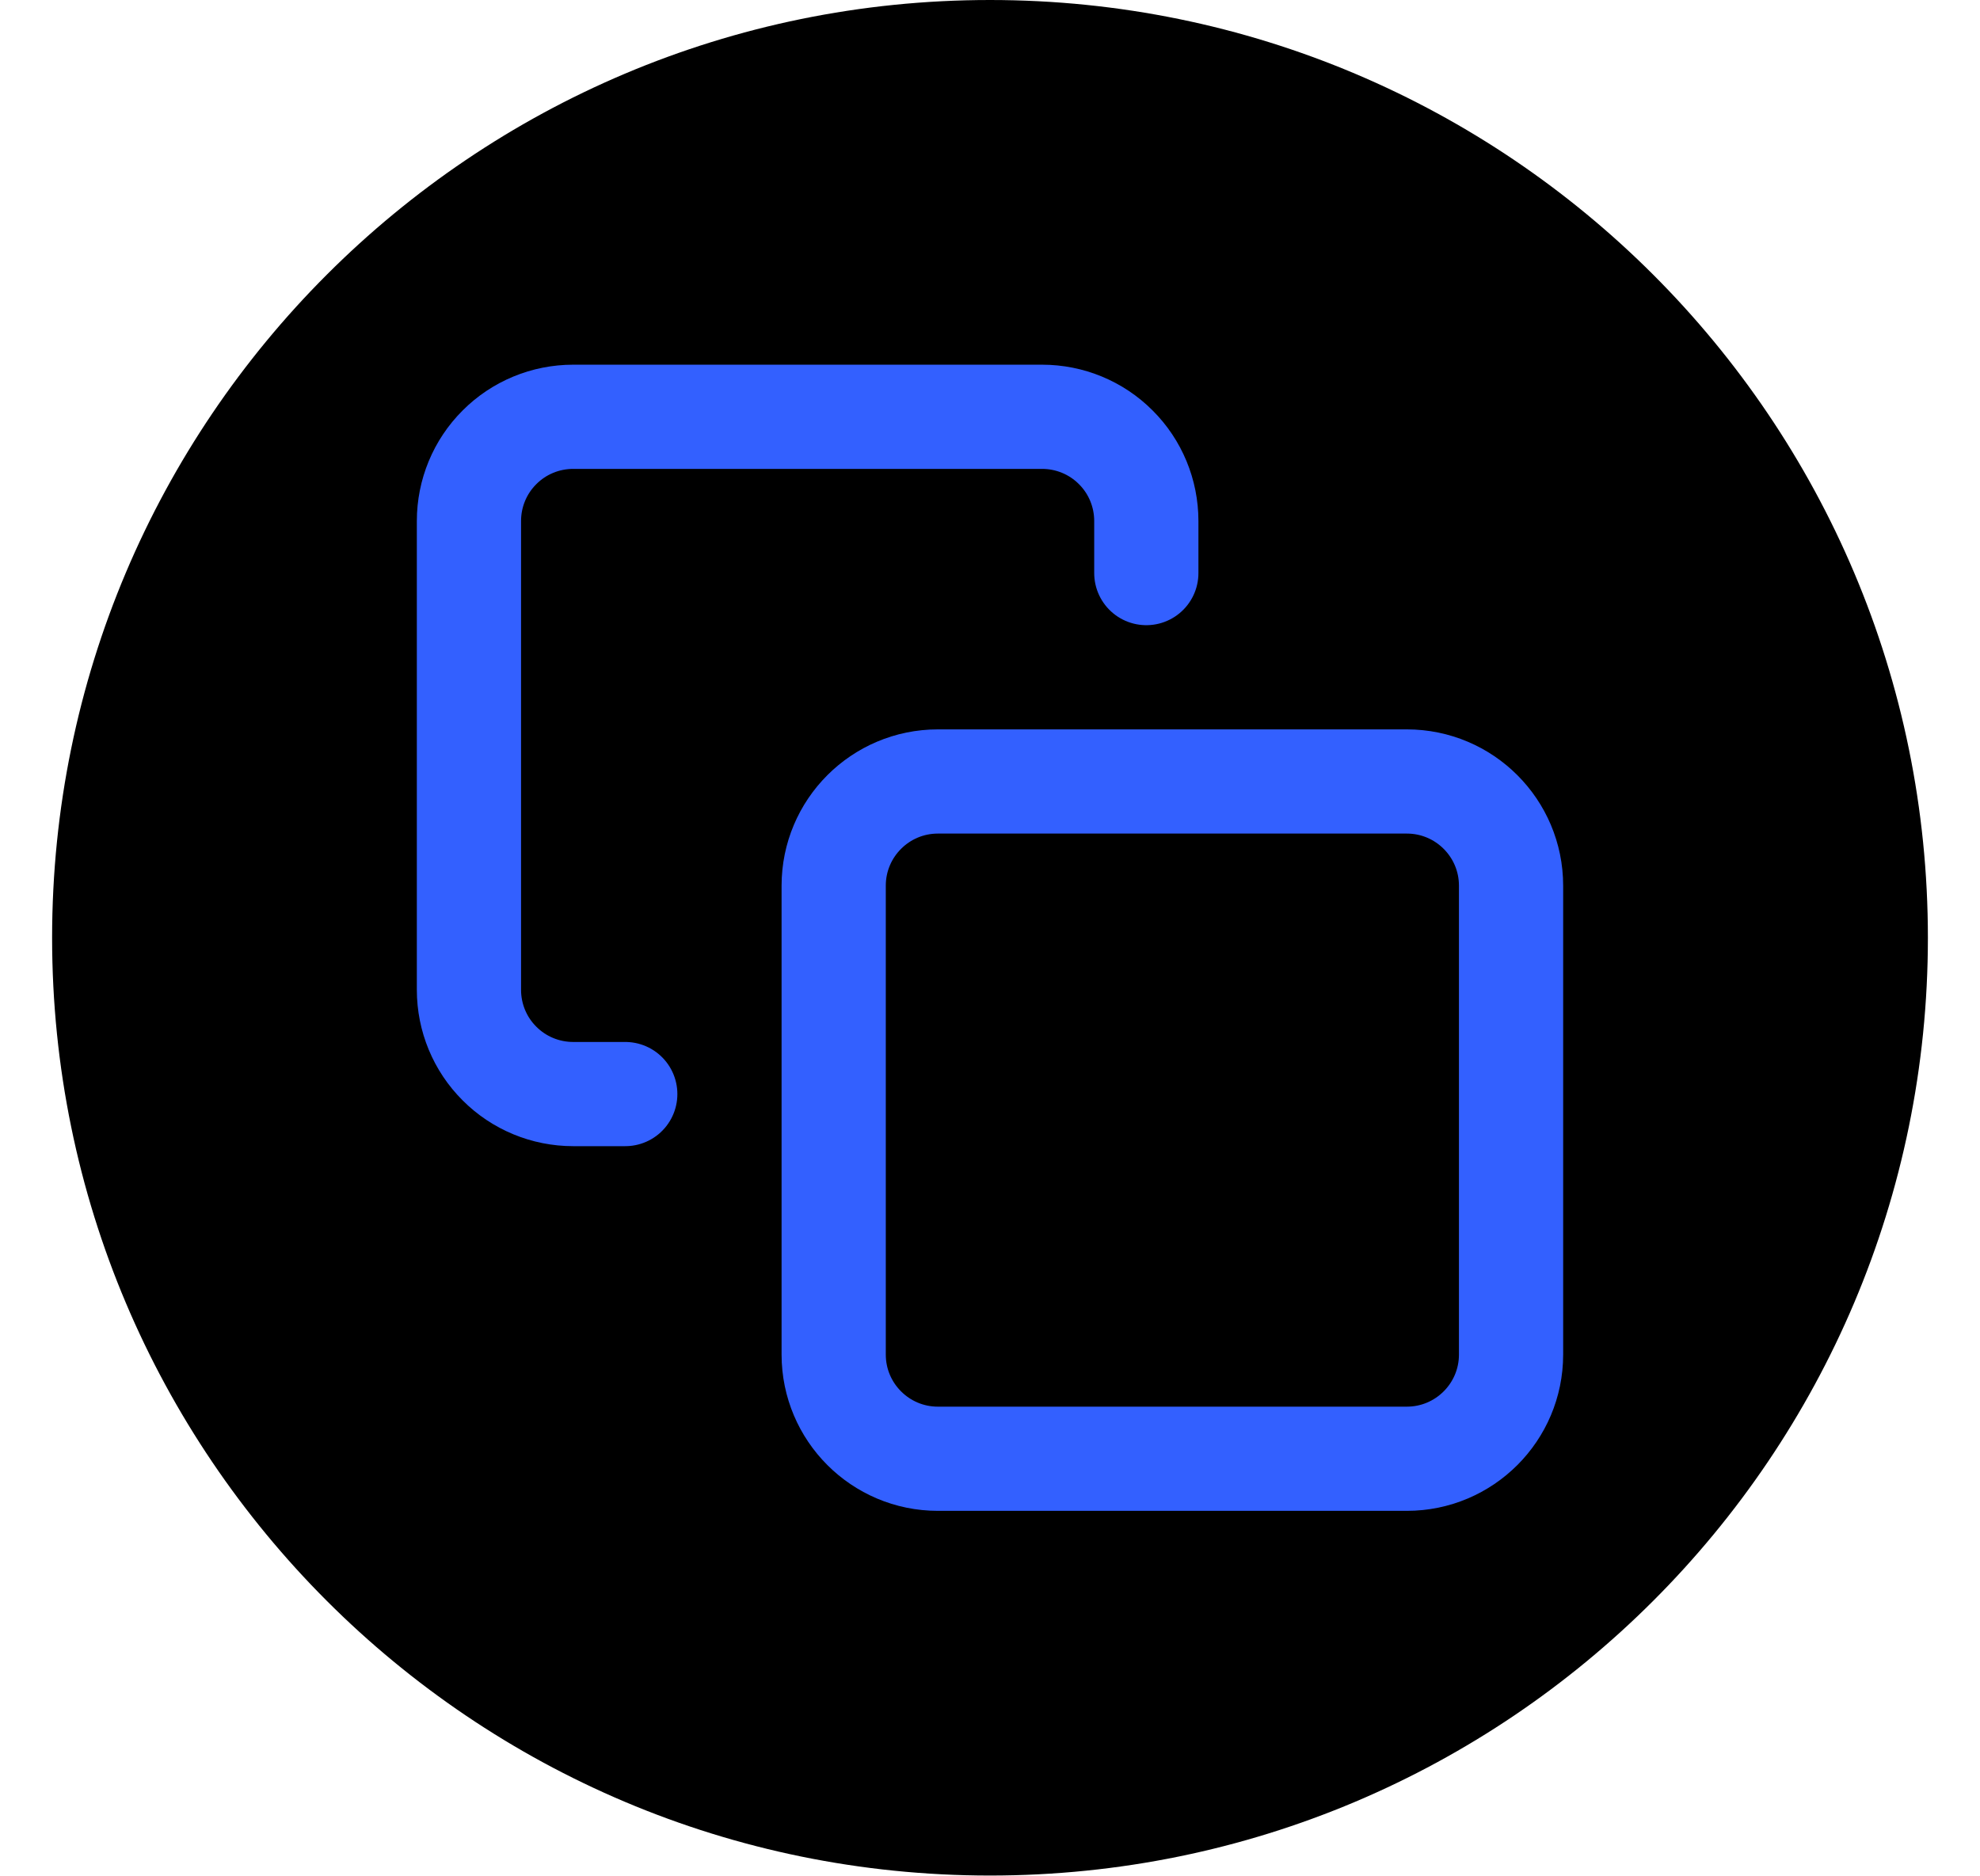
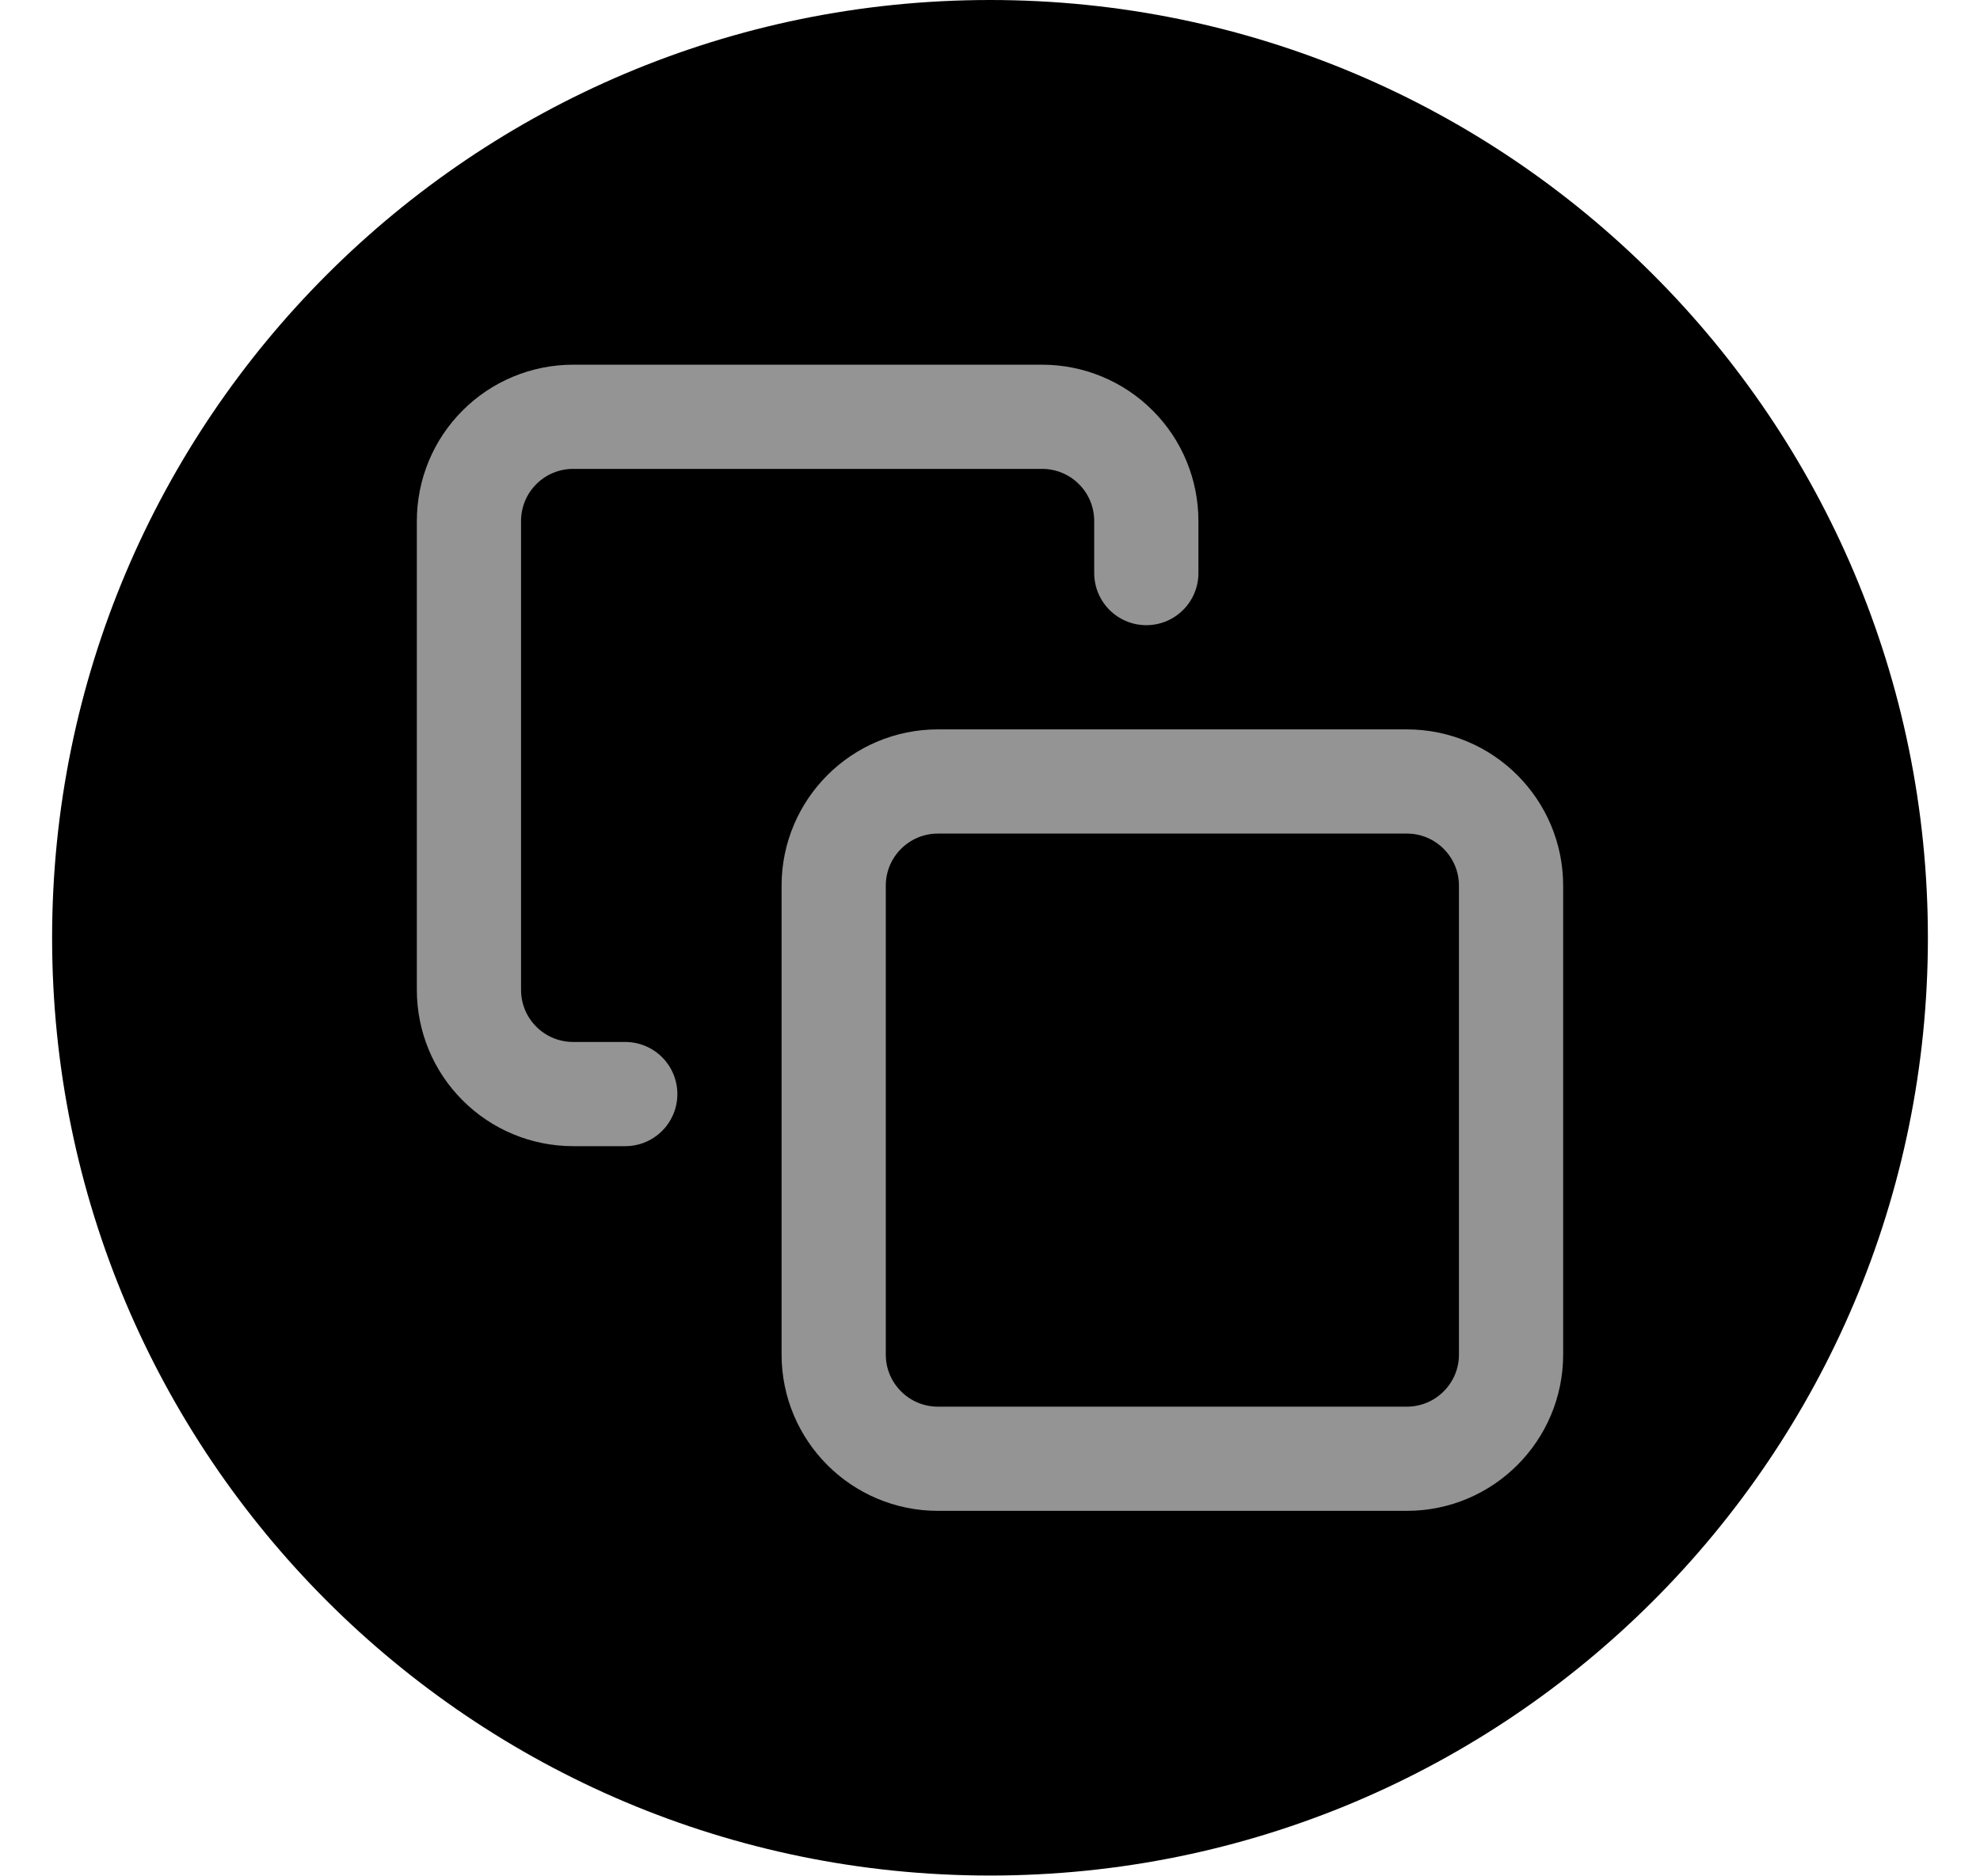
<svg xmlns="http://www.w3.org/2000/svg" width="19" height="18" viewBox="0 0 19 18" fill="none">
  <rect x="0.5" width="18" height="18" rx="9" fill="black" />
-   <path d="M13.5 7.5H9C8.448 7.5 8 7.948 8 8.5V13C8 13.552 8.448 14 9 14H13.5C14.052 14 14.5 13.552 14.5 13V8.5C14.5 7.948 14.052 7.5 13.5 7.5Z" stroke="#3360FF" stroke-linecap="round" stroke-linejoin="round" />
-   <path d="M6 10.5H5.5C5.235 10.5 4.98 10.395 4.793 10.207C4.605 10.02 4.5 9.765 4.5 9.5V5C4.5 4.735 4.605 4.48 4.793 4.293C4.98 4.105 5.235 4 5.5 4H10C10.265 4 10.52 4.105 10.707 4.293C10.895 4.48 11 4.735 11 5V5.5" stroke="#3360FF" stroke-linecap="round" stroke-linejoin="round" />
+   <path d="M13.5 7.5H9C8.448 7.5 8 7.948 8 8.5V13C8 13.552 8.448 14 9 14H13.5C14.052 14 14.5 13.552 14.5 13V8.5C14.5 7.948 14.052 7.5 13.5 7.5Z" stroke="#949494" stroke-linecap="round" stroke-linejoin="round" />
+   <path d="M6 10.5H5.5C5.235 10.5 4.98 10.395 4.793 10.207C4.605 10.02 4.5 9.765 4.5 9.5V5C4.5 4.735 4.605 4.48 4.793 4.293C4.98 4.105 5.235 4 5.5 4H10C10.265 4 10.52 4.105 10.707 4.293C10.895 4.48 11 4.735 11 5V5.5" stroke="#949494" stroke-linecap="round" stroke-linejoin="round" />
</svg>
